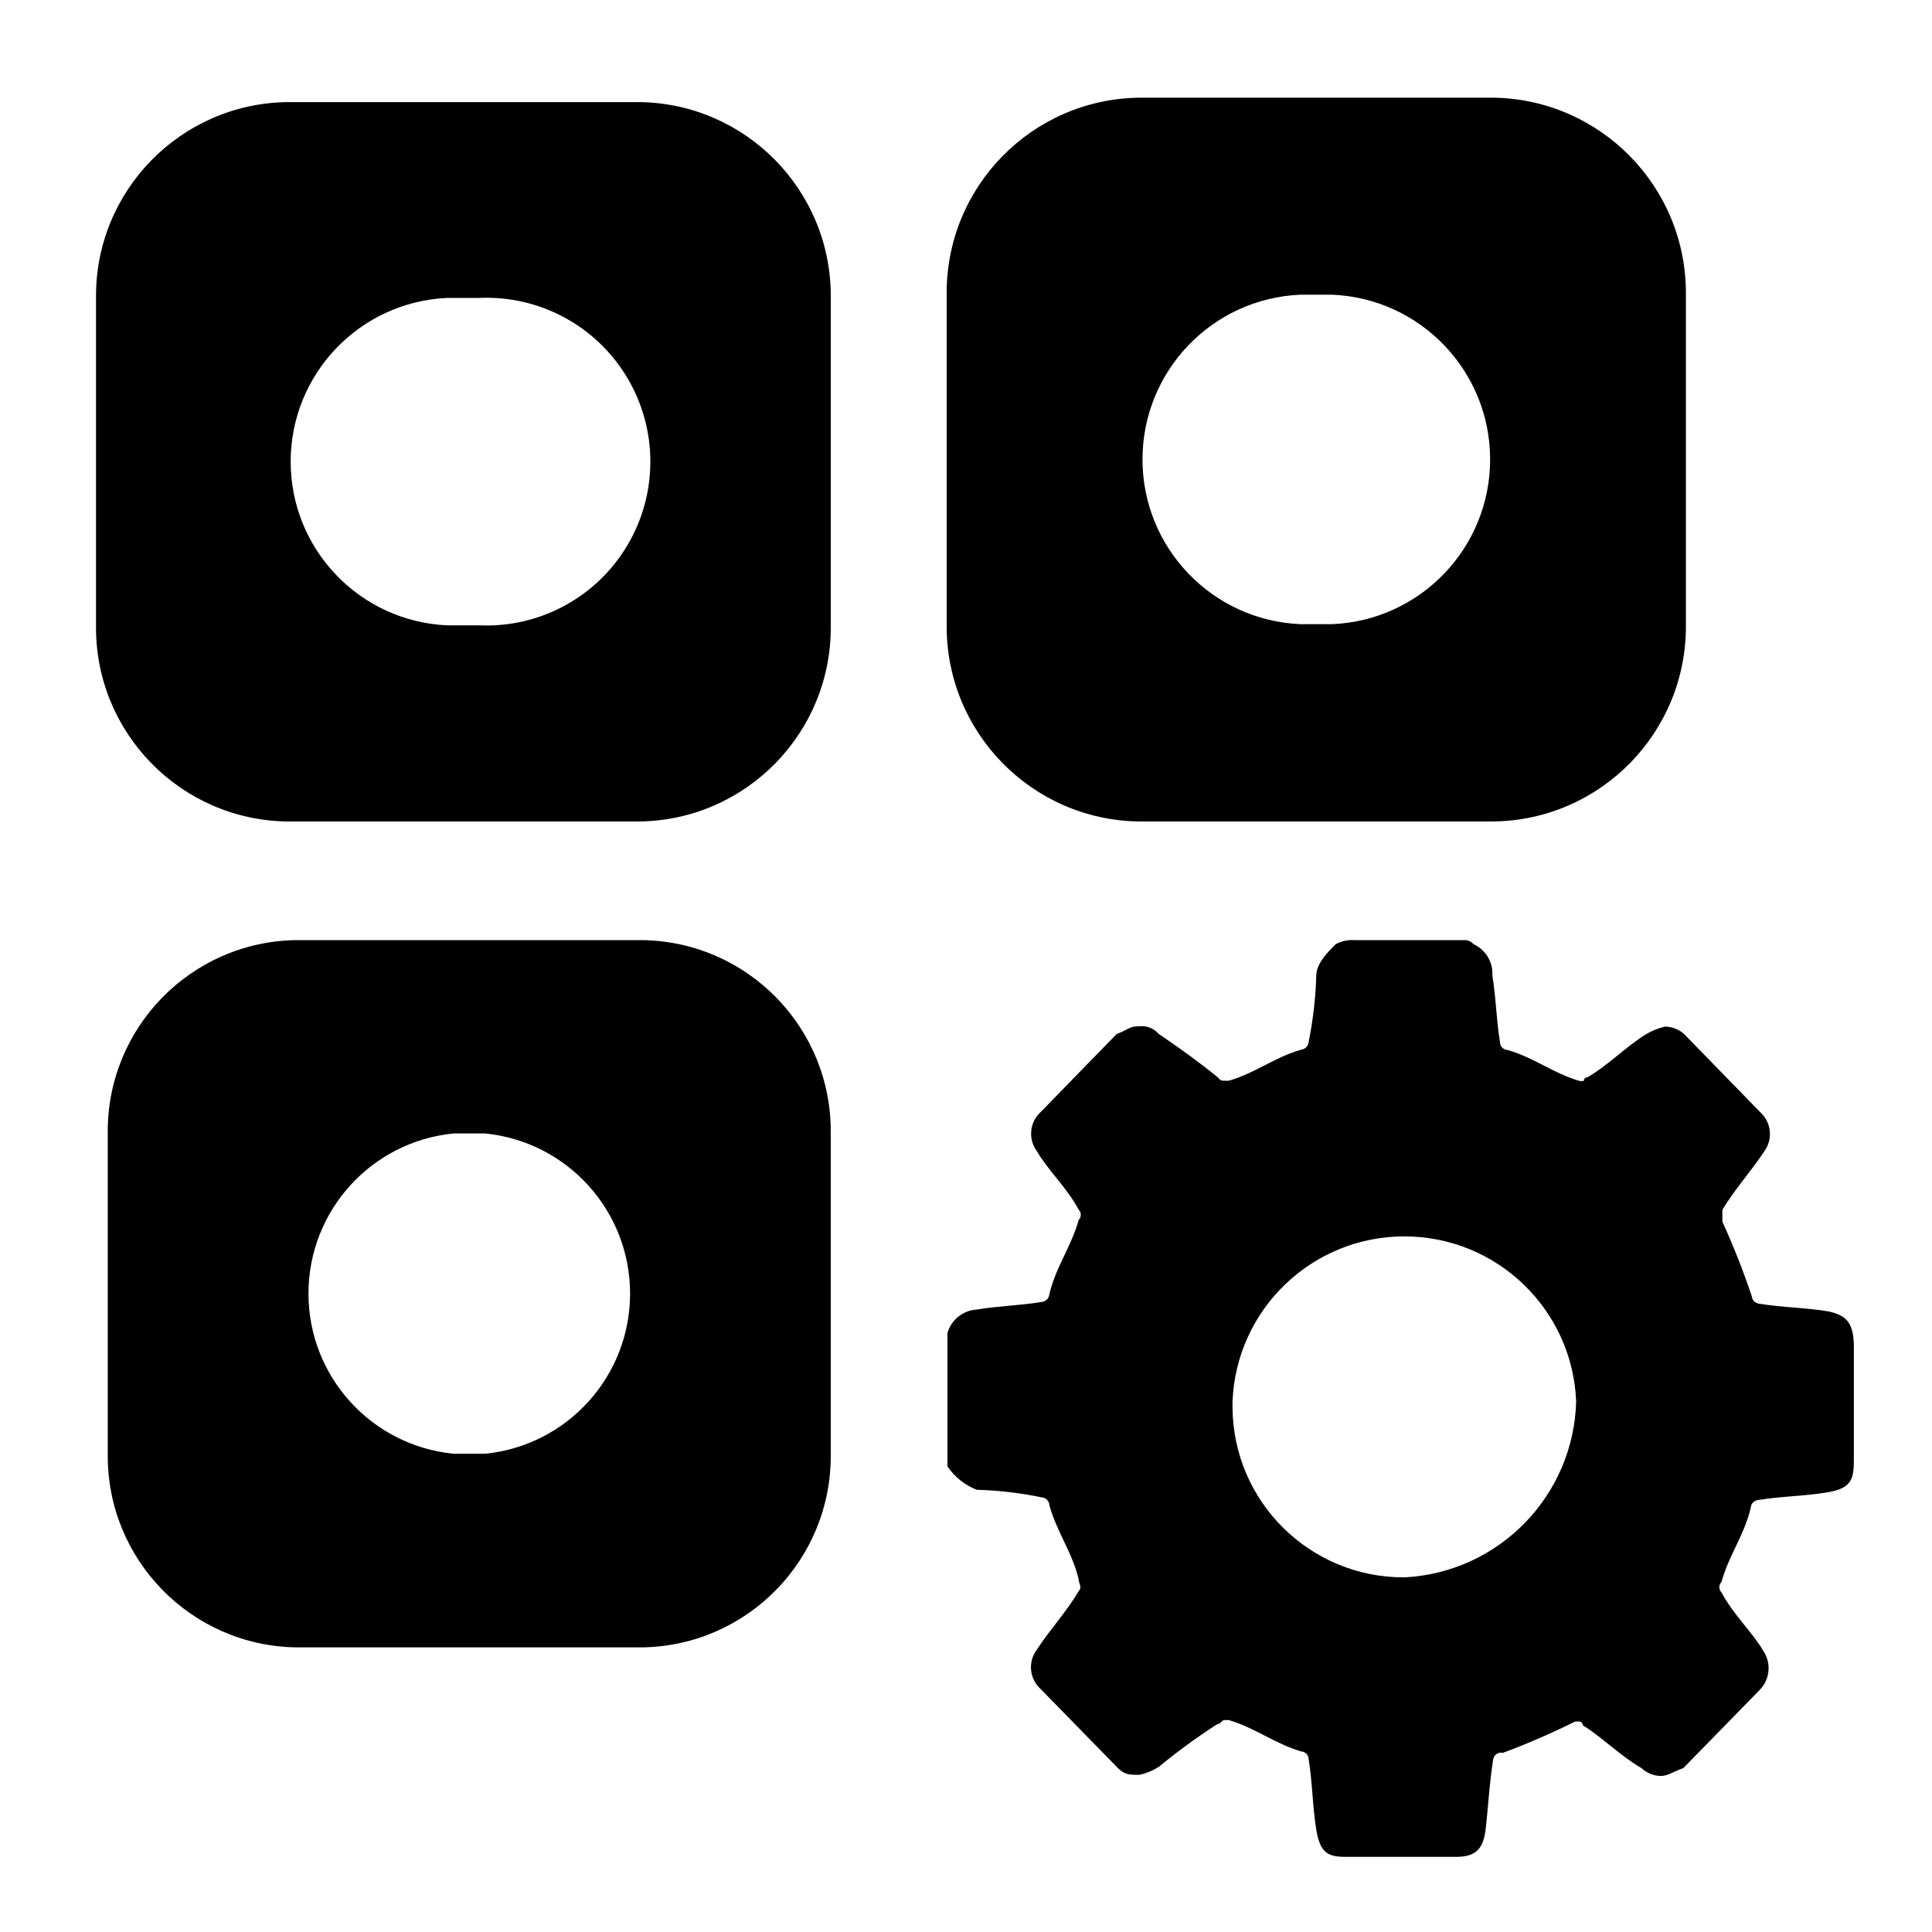
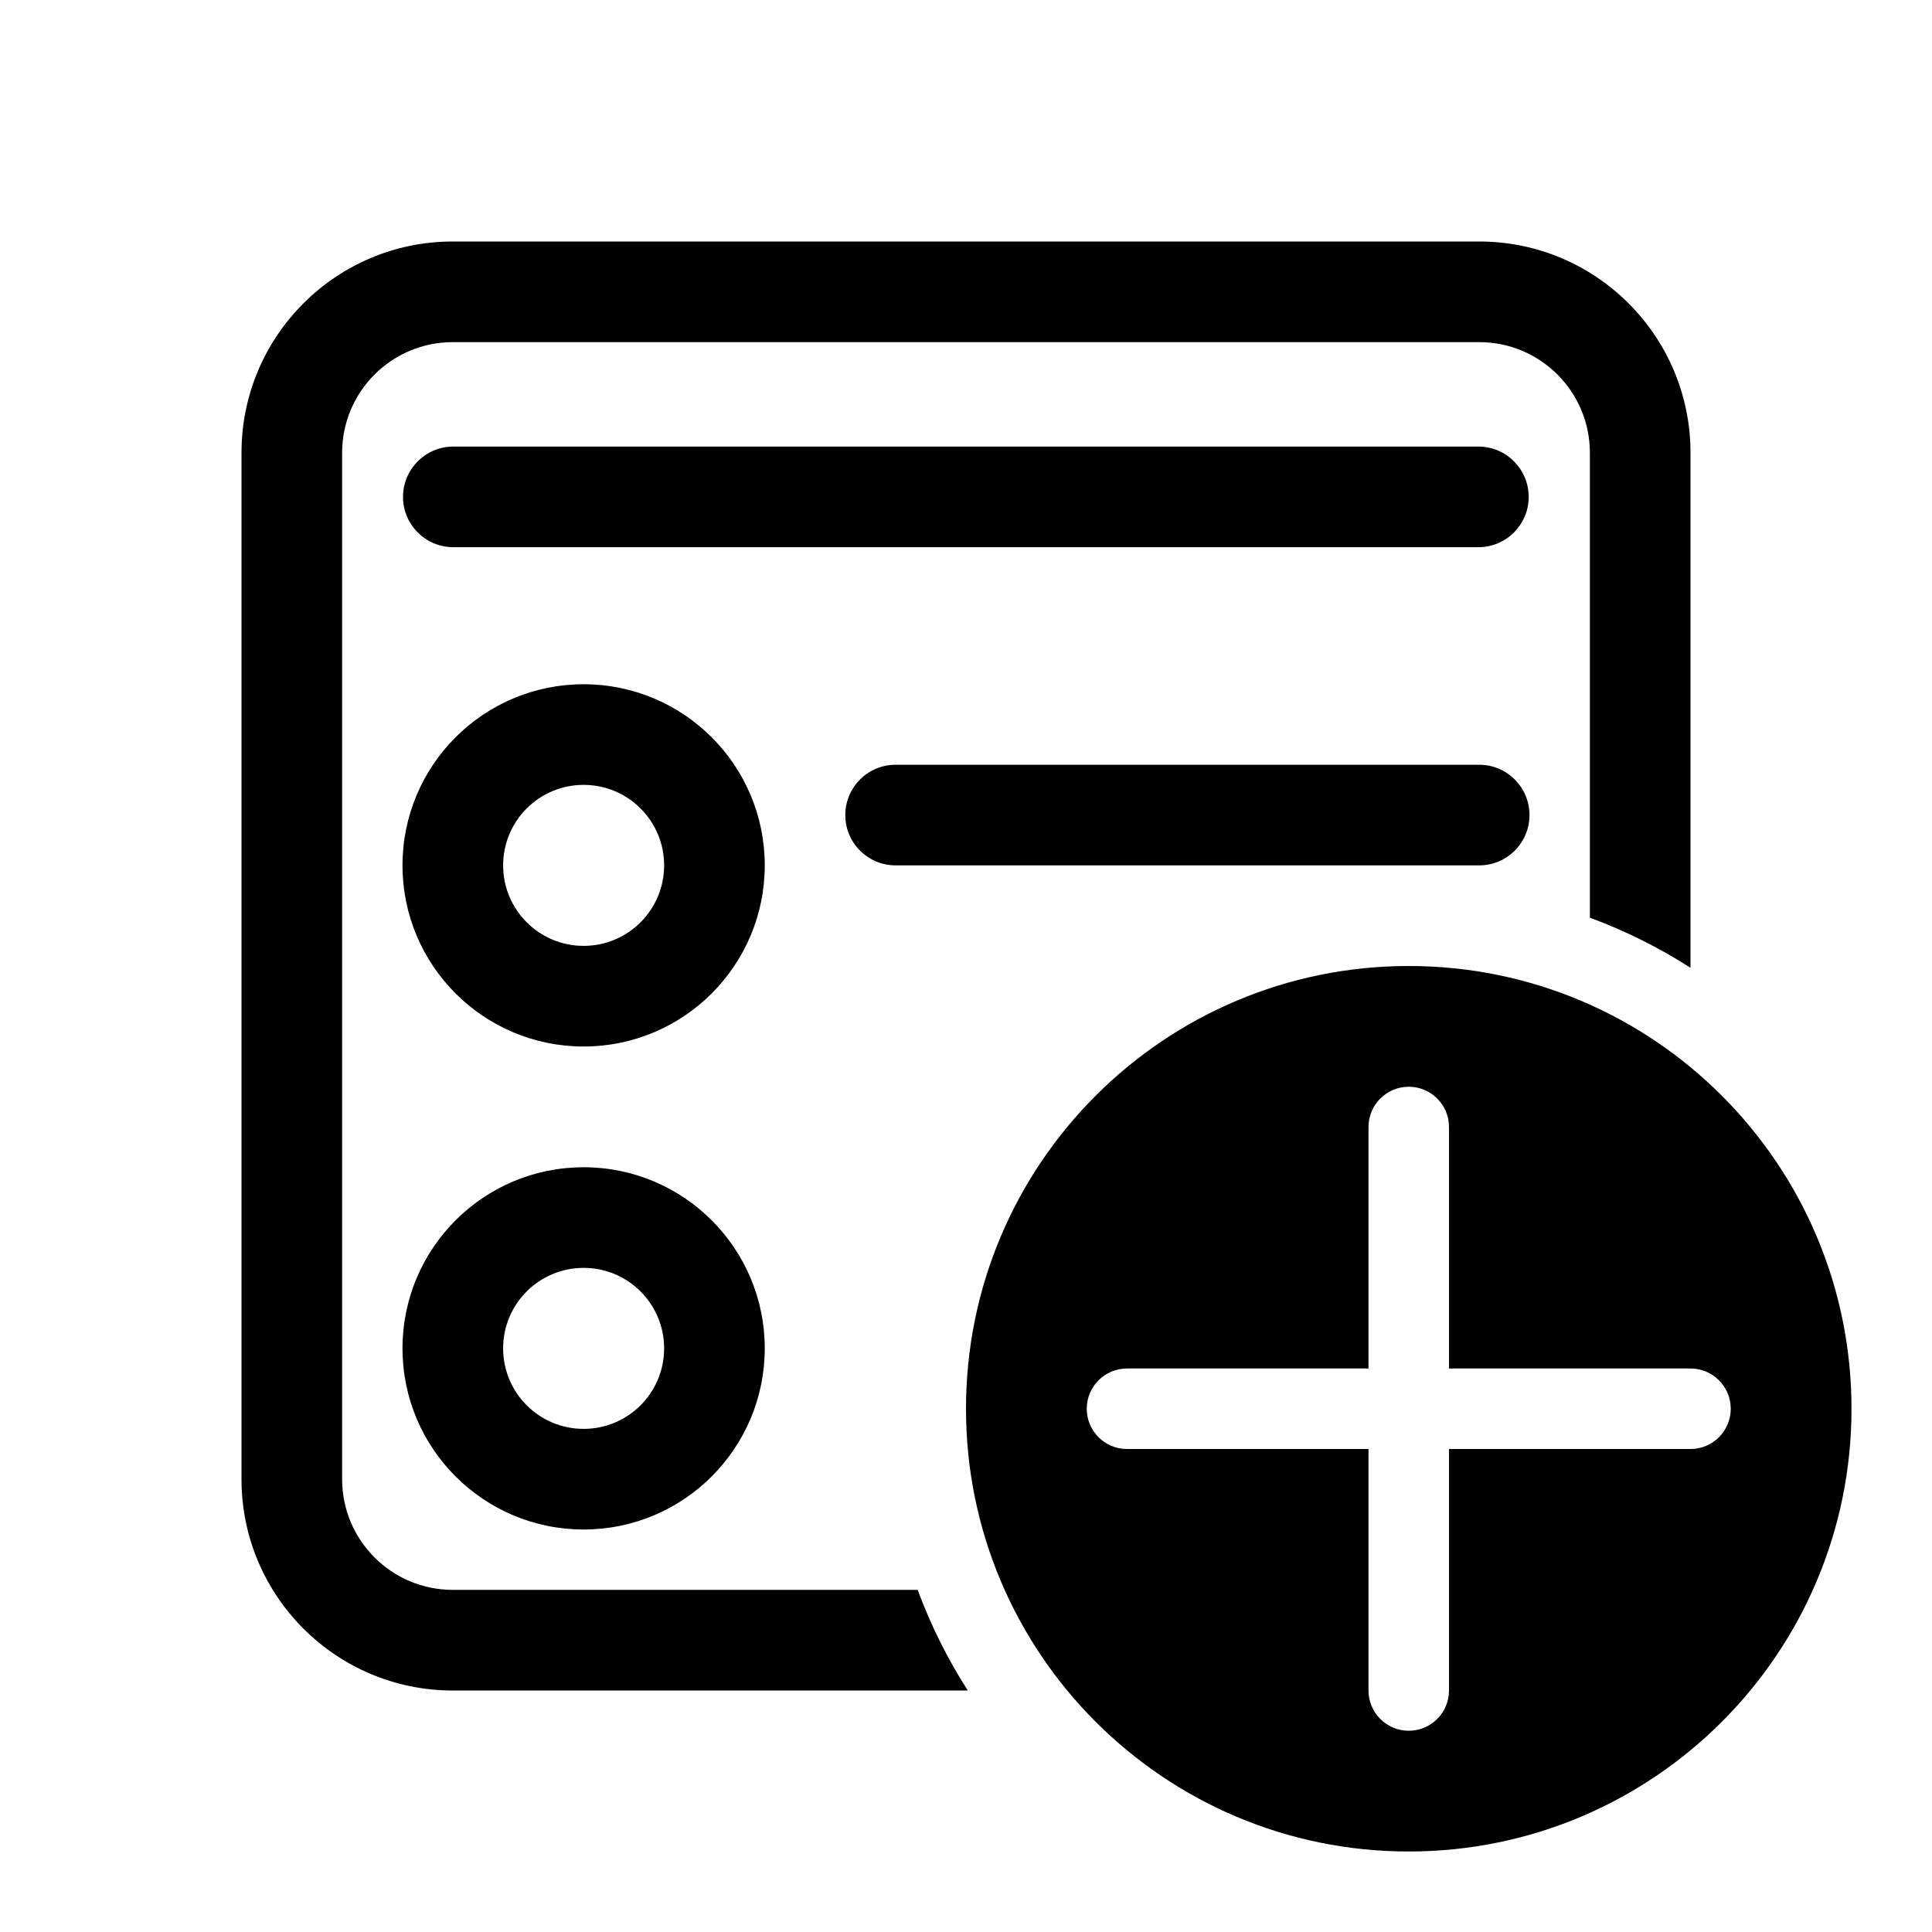
- <svg xmlns="http://www.w3.org/2000/svg" width="24" height="24" viewBox="0 0 100 100">
-   <path d="M 33.079,5.284 H 14.891 A 10.037,10.037 0 0 0 4.97,15.436 v 16.932 0 A 10.037,10.037 0 0 0 14.891,42.52 h 18.188 a 10.037,10.037 0 0 0 9.921,-10.152 v -16.948 0 A 10.037,10.037 0 0 0 33.079,5.284 Z M 24.812,32.368 h -1.653 a 8.482,8.482 0 0 1 0,-16.948 h 1.653 a 8.482,8.482 0 1 1 0,16.948 z" />
-   <path d="M 58.982,42.52 H 77.281 A 10.098,10.098 0 0 0 87.262,32.306 v -17.052 0 A 10.114,10.114 0 0 0 77.281,5.056 H 58.982 A 10.098,10.098 0 0 0 49,15.271 v 17.035 0 A 10.098,10.098 0 0 0 58.982,42.52 Z m 8.318,-27.266 h 1.664 a 8.534,8.534 0 0 1 0,17.052 h -1.664 a 8.534,8.534 0 0 1 0,-17.052 z" />
-   <path d="M 33.238,48.66 H 15.34 A 9.892,9.892 0 0 0 5.578,58.666 v 16.579 a 9.909,9.909 0 0 0 9.762,10.023 h 17.897 a 9.909,9.909 0 0 0 9.762,-10.023 V 58.666 A 9.892,9.892 0 0 0 33.238,48.66 Z m -8.135,26.586 h -1.627 a 8.33,8.33 0 0 1 0,-16.579 h 1.627 v 0 a 8.33,8.33 0 0 1 0,16.579 z" />
-   <path d="M 94.623,67.875 C 93.44,67.678 92.257,67.678 91.059,67.48 A 0.44,0.44 0 0 1 90.665,67.071 39.517,39.517 0 0 0 89.149,63.234 v -0.607 c 0.591,-1.016 1.516,-2.032 2.168,-3.033 A 1.516,1.516 0 0 0 91.12,57.578 l -3.943,-4.049 a 1.516,1.516 0 0 0 -0.986,-0.394 3.275,3.275 0 0 0 -0.986,0.394 c -1.001,0.607 -1.986,1.623 -3.033,2.229 a 0.197,0.197 0 0 0 -0.197,0.197 h -0.197 c -1.38,-0.394 -2.366,-1.213 -3.745,-1.607 a 0.409,0.409 0 0 1 -0.394,-0.409 c -0.197,-1.213 -0.197,-2.229 -0.394,-3.442 a 1.668,1.668 0 0 0 -0.97,-1.623 0.607,0.607 0 0 0 -0.394,-0.212 H 70.118 a 1.744,1.744 0 0 0 -0.986,0.212 c -0.394,0.394 -1.001,1.001 -1.001,1.607 a 20.289,20.289 0 0 1 -0.394,3.442 0.44,0.44 0 0 1 -0.394,0.409 c -1.38,0.394 -2.366,1.213 -3.745,1.607 h -0.197 c -0.197,0 -0.197,0 -0.394,-0.197 -0.97,-0.789 -1.986,-1.516 -3.033,-2.229 a 1.152,1.152 0 0 0 -0.986,-0.394 c -0.591,0 -0.591,0.197 -1.183,0.394 l -3.943,4.049 a 1.516,1.516 0 0 0 -0.197,2.017 c 0.591,1.016 1.516,1.835 2.168,3.033 a 0.379,0.379 0 0 1 0,0.531 v 0 c -0.394,1.41 -1.183,2.426 -1.516,3.836 a 0.44,0.44 0 0 1 -0.394,0.409 c -1.198,0.197 -2.184,0.197 -3.366,0.394 A 1.683,1.683 0 0 0 49.04,68.997 v 6.9 a 3.23,3.23 0 0 0 1.516,1.213 19.243,19.243 0 0 1 3.366,0.394 0.425,0.425 0 0 1 0.394,0.409 c 0.394,1.41 1.183,2.426 1.516,3.836 0,0.212 0.197,0.409 0,0.607 -0.591,1.016 -1.516,2.032 -2.168,3.033 a 1.516,1.516 0 0 0 0.197,2.032 l 3.943,4.034 c 0.394,0.409 0.591,0.409 1.183,0.409 a 3.033,3.033 0 0 0 0.986,-0.409 32.83,32.83 0 0 1 3.033,-2.214 c 0.197,0 0.197,-0.212 0.394,-0.212 h 0.197 c 1.38,0.409 2.366,1.213 3.745,1.623 a 0.409,0.409 0 0 1 0.394,0.409 c 0.197,1.213 0.197,2.426 0.394,3.639 0.197,1.213 0.607,1.41 1.516,1.41 h 5.732 c 1.001,0 1.395,-0.409 1.516,-1.41 0.121,-1.001 0.197,-2.426 0.394,-3.639 a 0.409,0.409 0 0 1 0.5,-0.334 v 0 a 38.774,38.774 0 0 0 3.745,-1.623 h 0.197 a 0.197,0.197 0 0 1 0.197,0.197 v 0 c 0.986,0.607 1.971,1.607 3.033,2.214 a 1.516,1.516 0 0 0 0.986,0.409 c 0.394,0 0.591,-0.197 1.183,-0.409 l 3.943,-4.034 a 1.607,1.607 0 0 0 0.197,-2.032 c -0.591,-1.001 -1.516,-1.82 -2.168,-3.033 a 0.379,0.379 0 0 1 0,-0.531 c 0.394,-1.41 1.183,-2.426 1.516,-3.836 a 0.425,0.425 0 0 1 0.394,-0.409 c 1.198,-0.197 2.381,-0.197 3.564,-0.394 1.183,-0.197 1.38,-0.607 1.38,-1.623 v -5.717 c 0.03,-1.425 -0.349,-1.82 -1.334,-2.032 z m -21.942,13.769 a 8.856,8.856 0 0 1 -8.886,-8.795 v -0.318 a 8.901,8.901 0 0 1 17.787,0 9.371,9.371 0 0 1 -8.901,9.114 z" />
+ <svg xmlns="http://www.w3.org/2000/svg" width="800px" height="800px" viewBox="0 0 48 48">
+   <path d="M6 11.25C6 8.351 8.351 6 11.25 6H36.75C39.65 6 42 8.351 42 11.25V24.044C41.22 23.544 40.382 23.125 39.5 22.8V11.25C39.5 9.731 38.269 8.5 36.75 8.5H11.25C9.731 8.5 8.5 9.731 8.5 11.25V36.75C8.5 38.269 9.731 39.5 11.25 39.5H22.8C23.125 40.382 23.544 41.22 24.044 42H11.25C8.351 42 6 39.65 6 36.75V11.25Z" />
+   <path d="M10 21.5C10 19.015 12.015 17 14.5 17C16.985 17 19 19.015 19 21.5C19 23.985 16.985 26 14.5 26C12.015 26 10 23.985 10 21.5ZM14.5 19.5C13.395 19.5 12.5 20.395 12.5 21.5C12.5 22.605 13.395 23.5 14.5 23.5C15.605 23.5 16.5 22.605 16.5 21.5C16.5 20.395 15.605 19.5 14.5 19.5Z" />
+   <path d="M14.5 29C12.015 29 10 31.015 10 33.5C10 35.985 12.015 38 14.5 38C16.985 38 19 35.985 19 33.5C19 31.015 16.985 29 14.5 29ZM12.5 33.5C12.5 32.395 13.395 31.5 14.5 31.5C15.605 31.5 16.5 32.395 16.5 33.5C16.5 34.605 15.605 35.5 14.5 35.5C13.395 35.5 12.5 34.605 12.5 33.5Z" />
+   <path d="M21.001 20.25C21.001 19.56 21.561 19 22.251 19H36.75C37.44 19 38 19.56 38 20.25C38 20.94 37.44 21.5 36.75 21.5H22.251C21.561 21.5 21.001 20.94 21.001 20.25Z" />
+   <path d="M11.263 11.095C10.573 11.095 10.013 11.655 10.013 12.345C10.013 13.036 10.573 13.595 11.263 13.595H36.73C37.42 13.595 37.98 13.036 37.98 12.345C37.98 11.655 37.42 11.095 36.73 11.095H11.263Z" />
+   <path d="M46 35C46 41.075 41.075 46 35 46C28.925 46 24 41.075 24 35C24 28.925 28.925 24 35 24C41.075 24 46 28.925 46 35ZM36 28C36 27.448 35.552 27 35 27C34.448 27 34 27.448 34 28V34H28C27.448 34 27 34.448 27 35C27 35.552 27.448 36 28 36H34V42C34 42.552 34.448 43 35 43C35.552 43 36 42.552 36 42V36H42C42.552 36 43 35.552 43 35C43 34.448 42.552 34 42 34H36V28Z" />
</svg>
